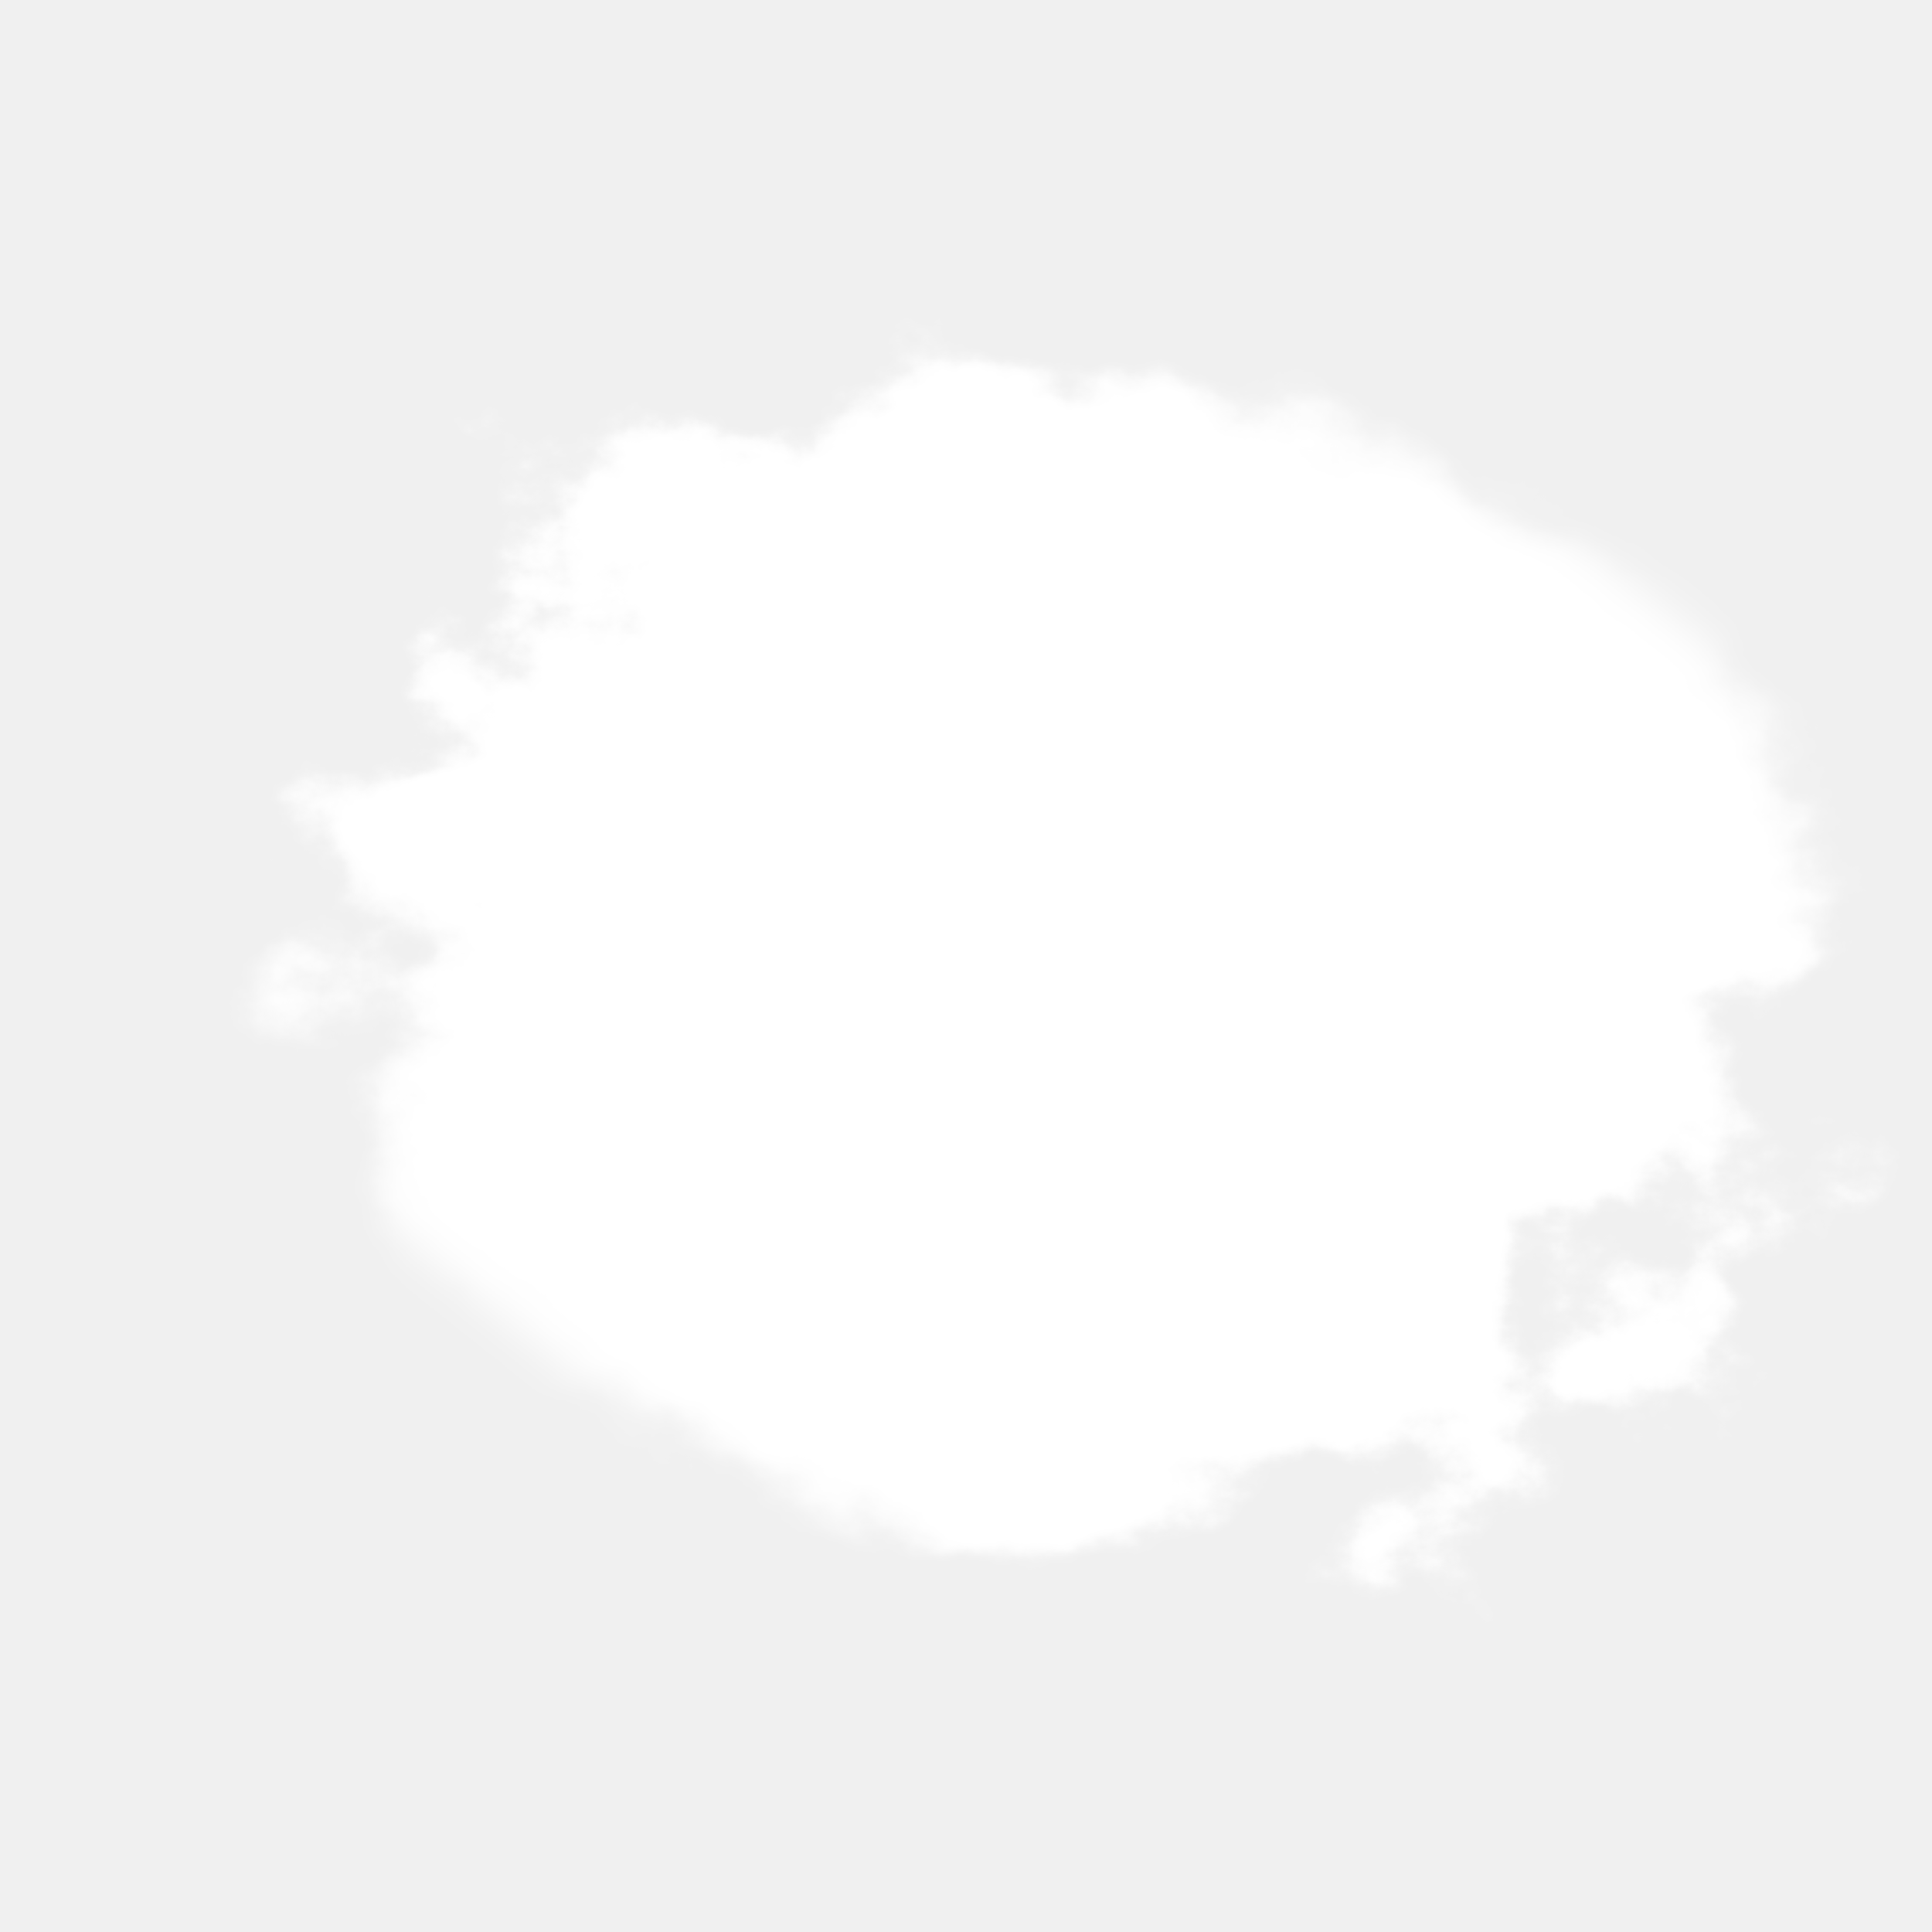
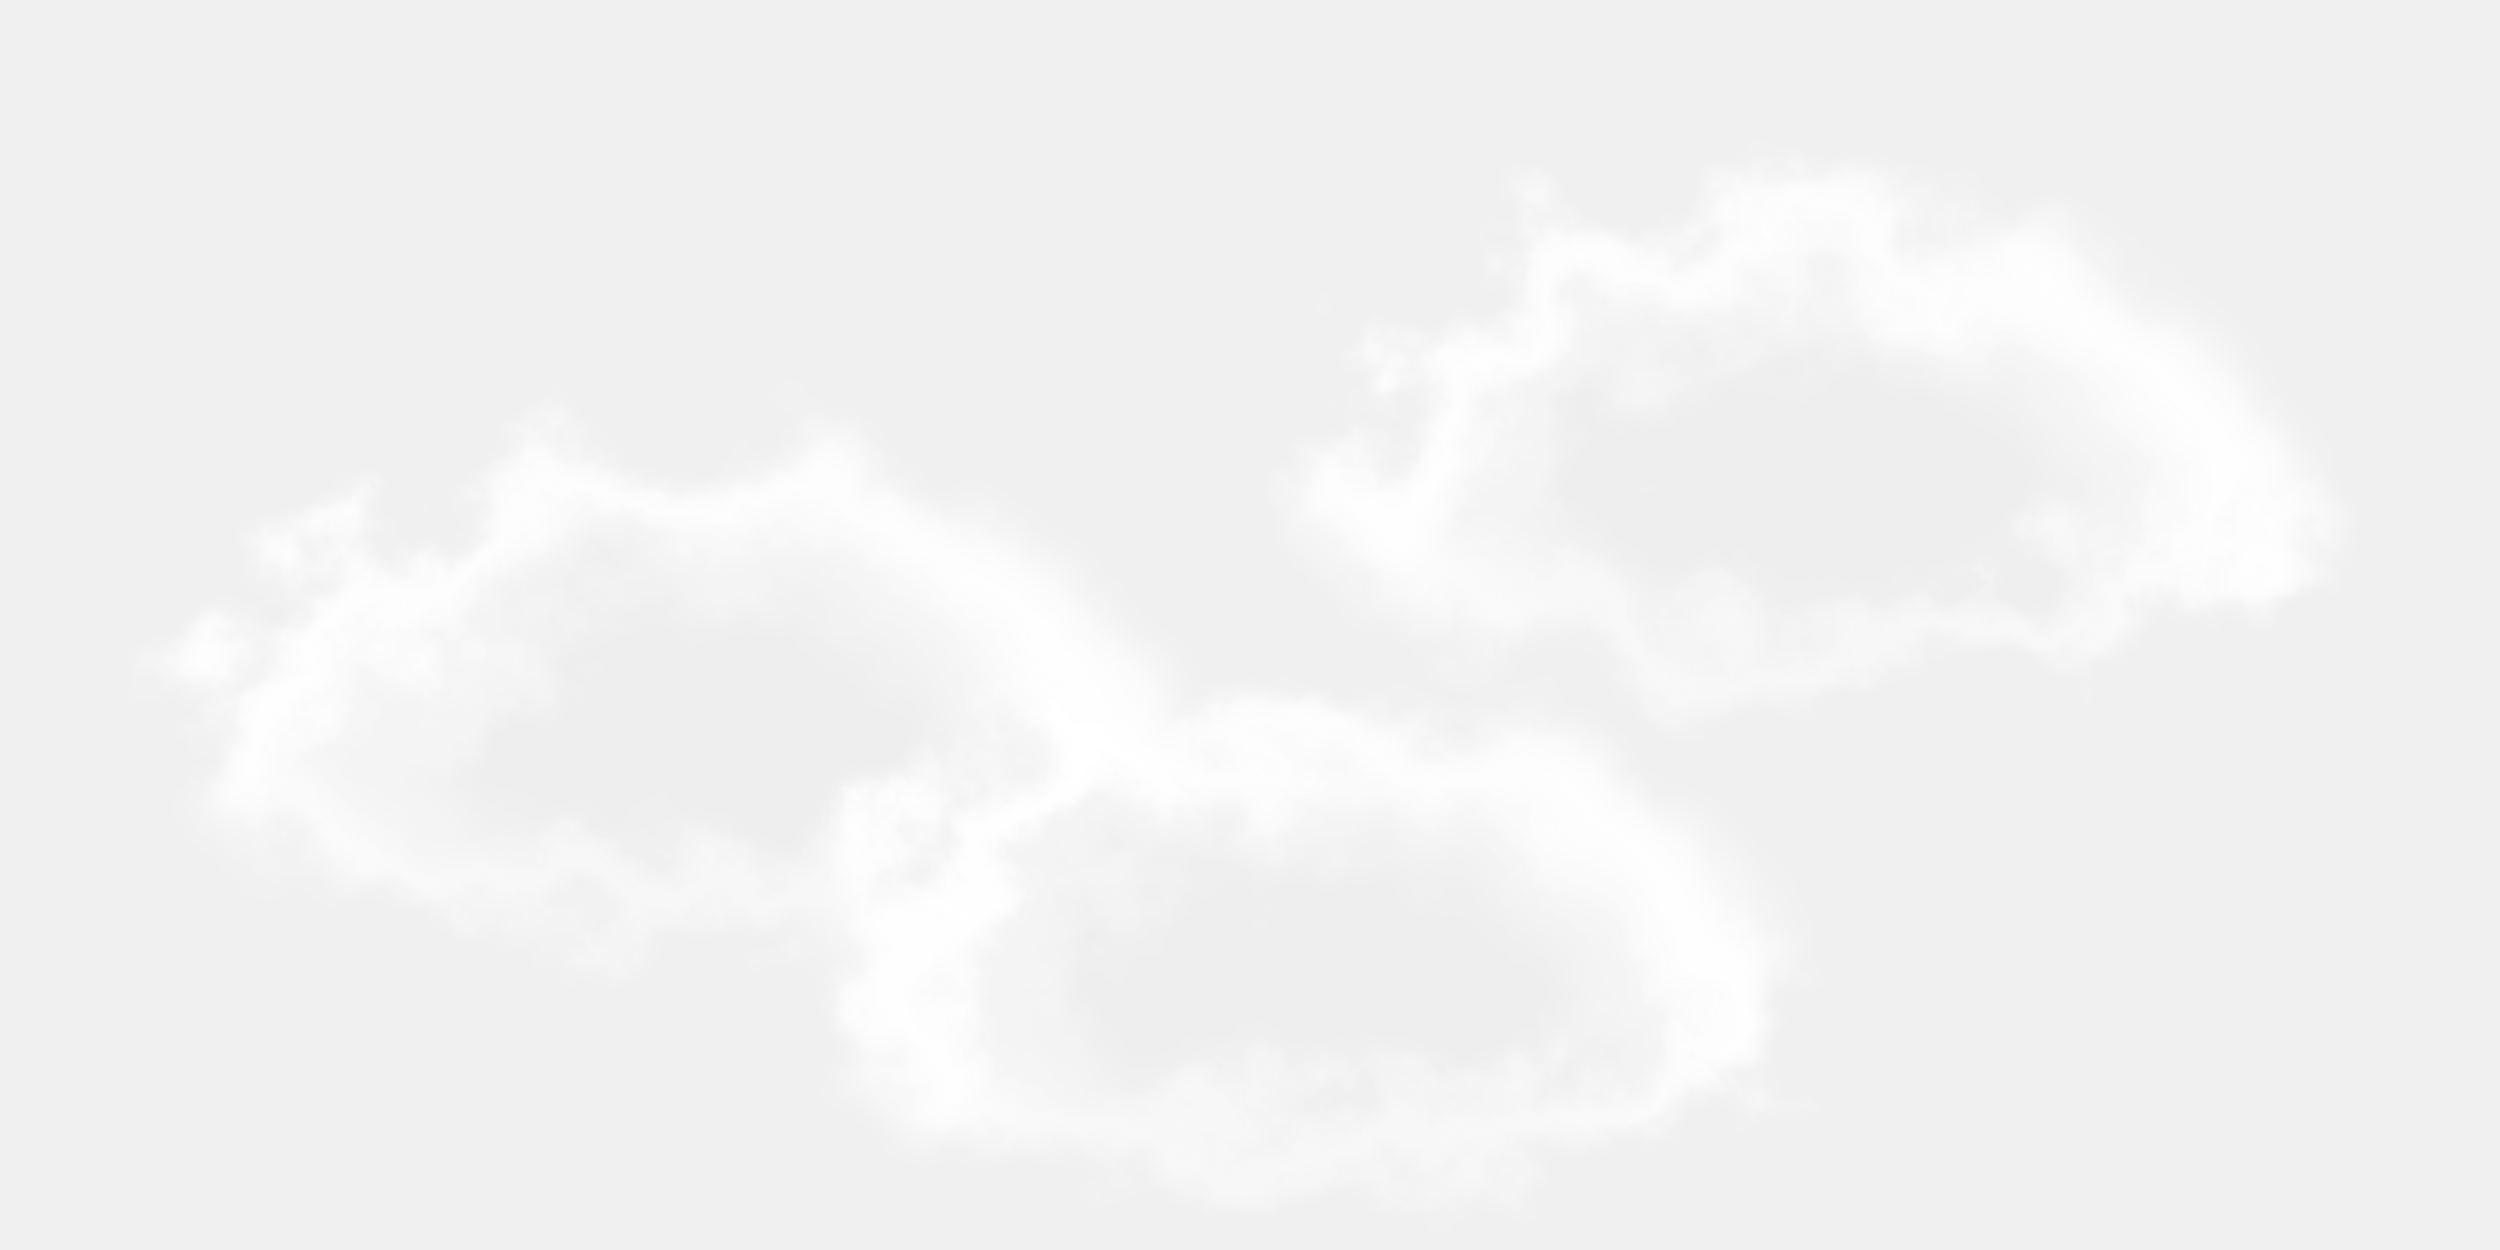
- <svg xmlns="http://www.w3.org/2000/svg" xmlns:xlink="http://www.w3.org/1999/xlink" width="1000" height="1000">
-   <circle id="aCloud" cx="50%" cy="50%" r="300" filter="url(#cloud)" fill="white" transform="scale(1.25,1) translate(-50,0)" />
-   <filter id="cloud" x="-100%" y="-100%" width="300%" height="300%" filterUnits="objectBoundingBox" primitiveUnits="userSpaceOnUse" color-interpolation-filters="sRGB">
-     <feGaussianBlur stdDeviation="10" in="SourceGraphic" result="blur1" />
-     <feTurbulence id="turbulence" type="fractalNoise" baseFrequency="0.01" numOctaves="10" seed="2" />
-     <feDisplacementMap in="blur1" scale="180" result="displacementMap" />
+ <svg xmlns="http://www.w3.org/2000/svg" xmlns:xlink="http://www.w3.org/1999/xlink" width="2000" height="1000">
+   <defs>
+     <path id="cloud" d="M236.26,80C236.26,123.86.5,123.86.5,80S53.28.5,118.38.5,236.26,36.08,236.26,80Z" />
+     <g id="CloudGroup">
+       <use x="50" y="50" xlink:href="#cloud" fill="#fffffff0" transform="scale(3.25)" />
+       <use x="100" y="90" xlink:href="#cloud" fill="#f4f4f4" transform="scale(2.5)" />
+       <use x="200" y="160" xlink:href="#cloud" fill="#eee" transform="scale(1.75)" />
+     </g>
+   </defs>
+   <g filter="url(#cloudFilter)">
+     <use x="0" y="200" xlink:href="#CloudGroup" />
+     <use x="500" y="400" xlink:href="#CloudGroup" />
+     <use x="900" y="0" xlink:href="#CloudGroup" />
+   </g>
+   <filter id="cloudFilter" x="-100%" y="-100%" width="300%" height="300%" filterUnits="objectBoundingBox" primitiveUnits="userSpaceOnUse" color-interpolation-filters="sRGB">
+     <feGaussianBlur stdDeviation="20" in="SourceGraphic" result="blur1" />
+     <feTurbulence id="turbulence" type="fractalNoise" baseFrequency="0.01" numOctaves="5" seed="2" />
+     <feDisplacementMap in="blur1" scale="150" result="displacementMap" />
  </filter>
-   <animate xlink:href="#turbulence" attributeName="baseFrequency" from=".01" to=".02" dur="60s" fill="freeze" repeatCount="indefinite" direction="both" />
+   <animate xlink:href="#turbulence" attributeName="baseFrequency" from=".01" to=".01" values=".01; .015; .01" keyTimes="0; 0.5; 1" dur="60s" fill="freeze" repeatCount="indefinite" />
</svg>
